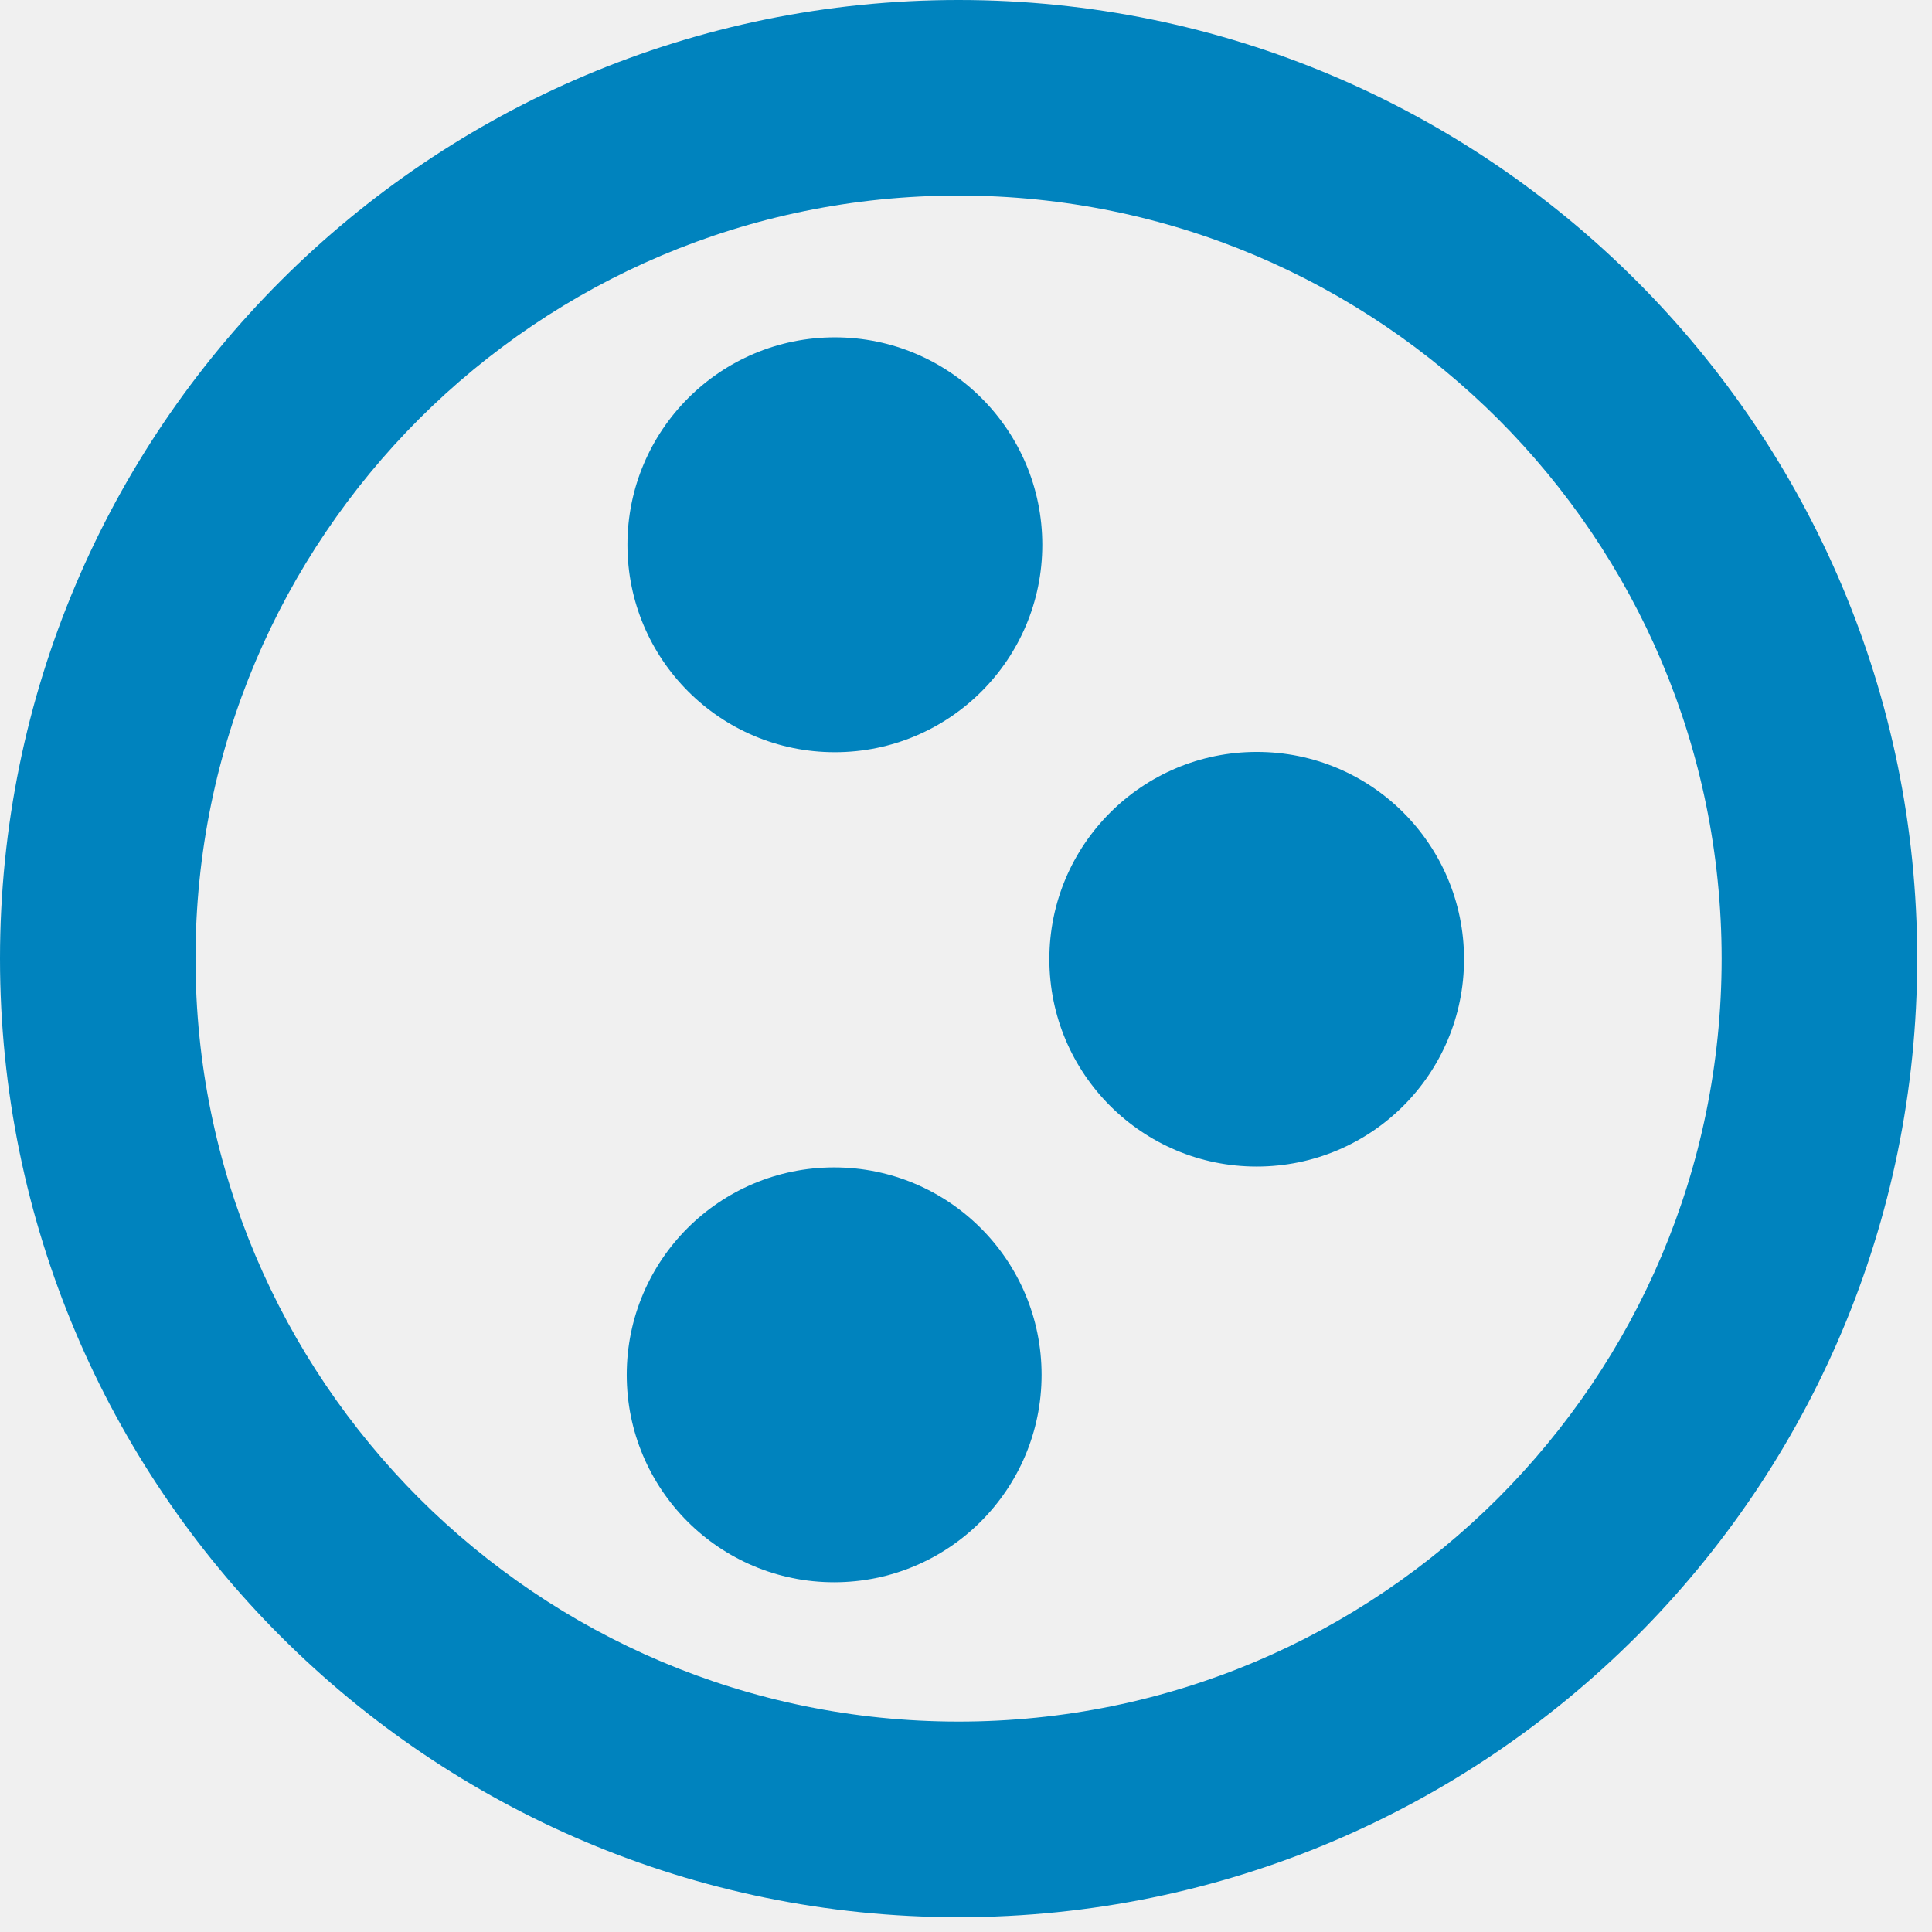
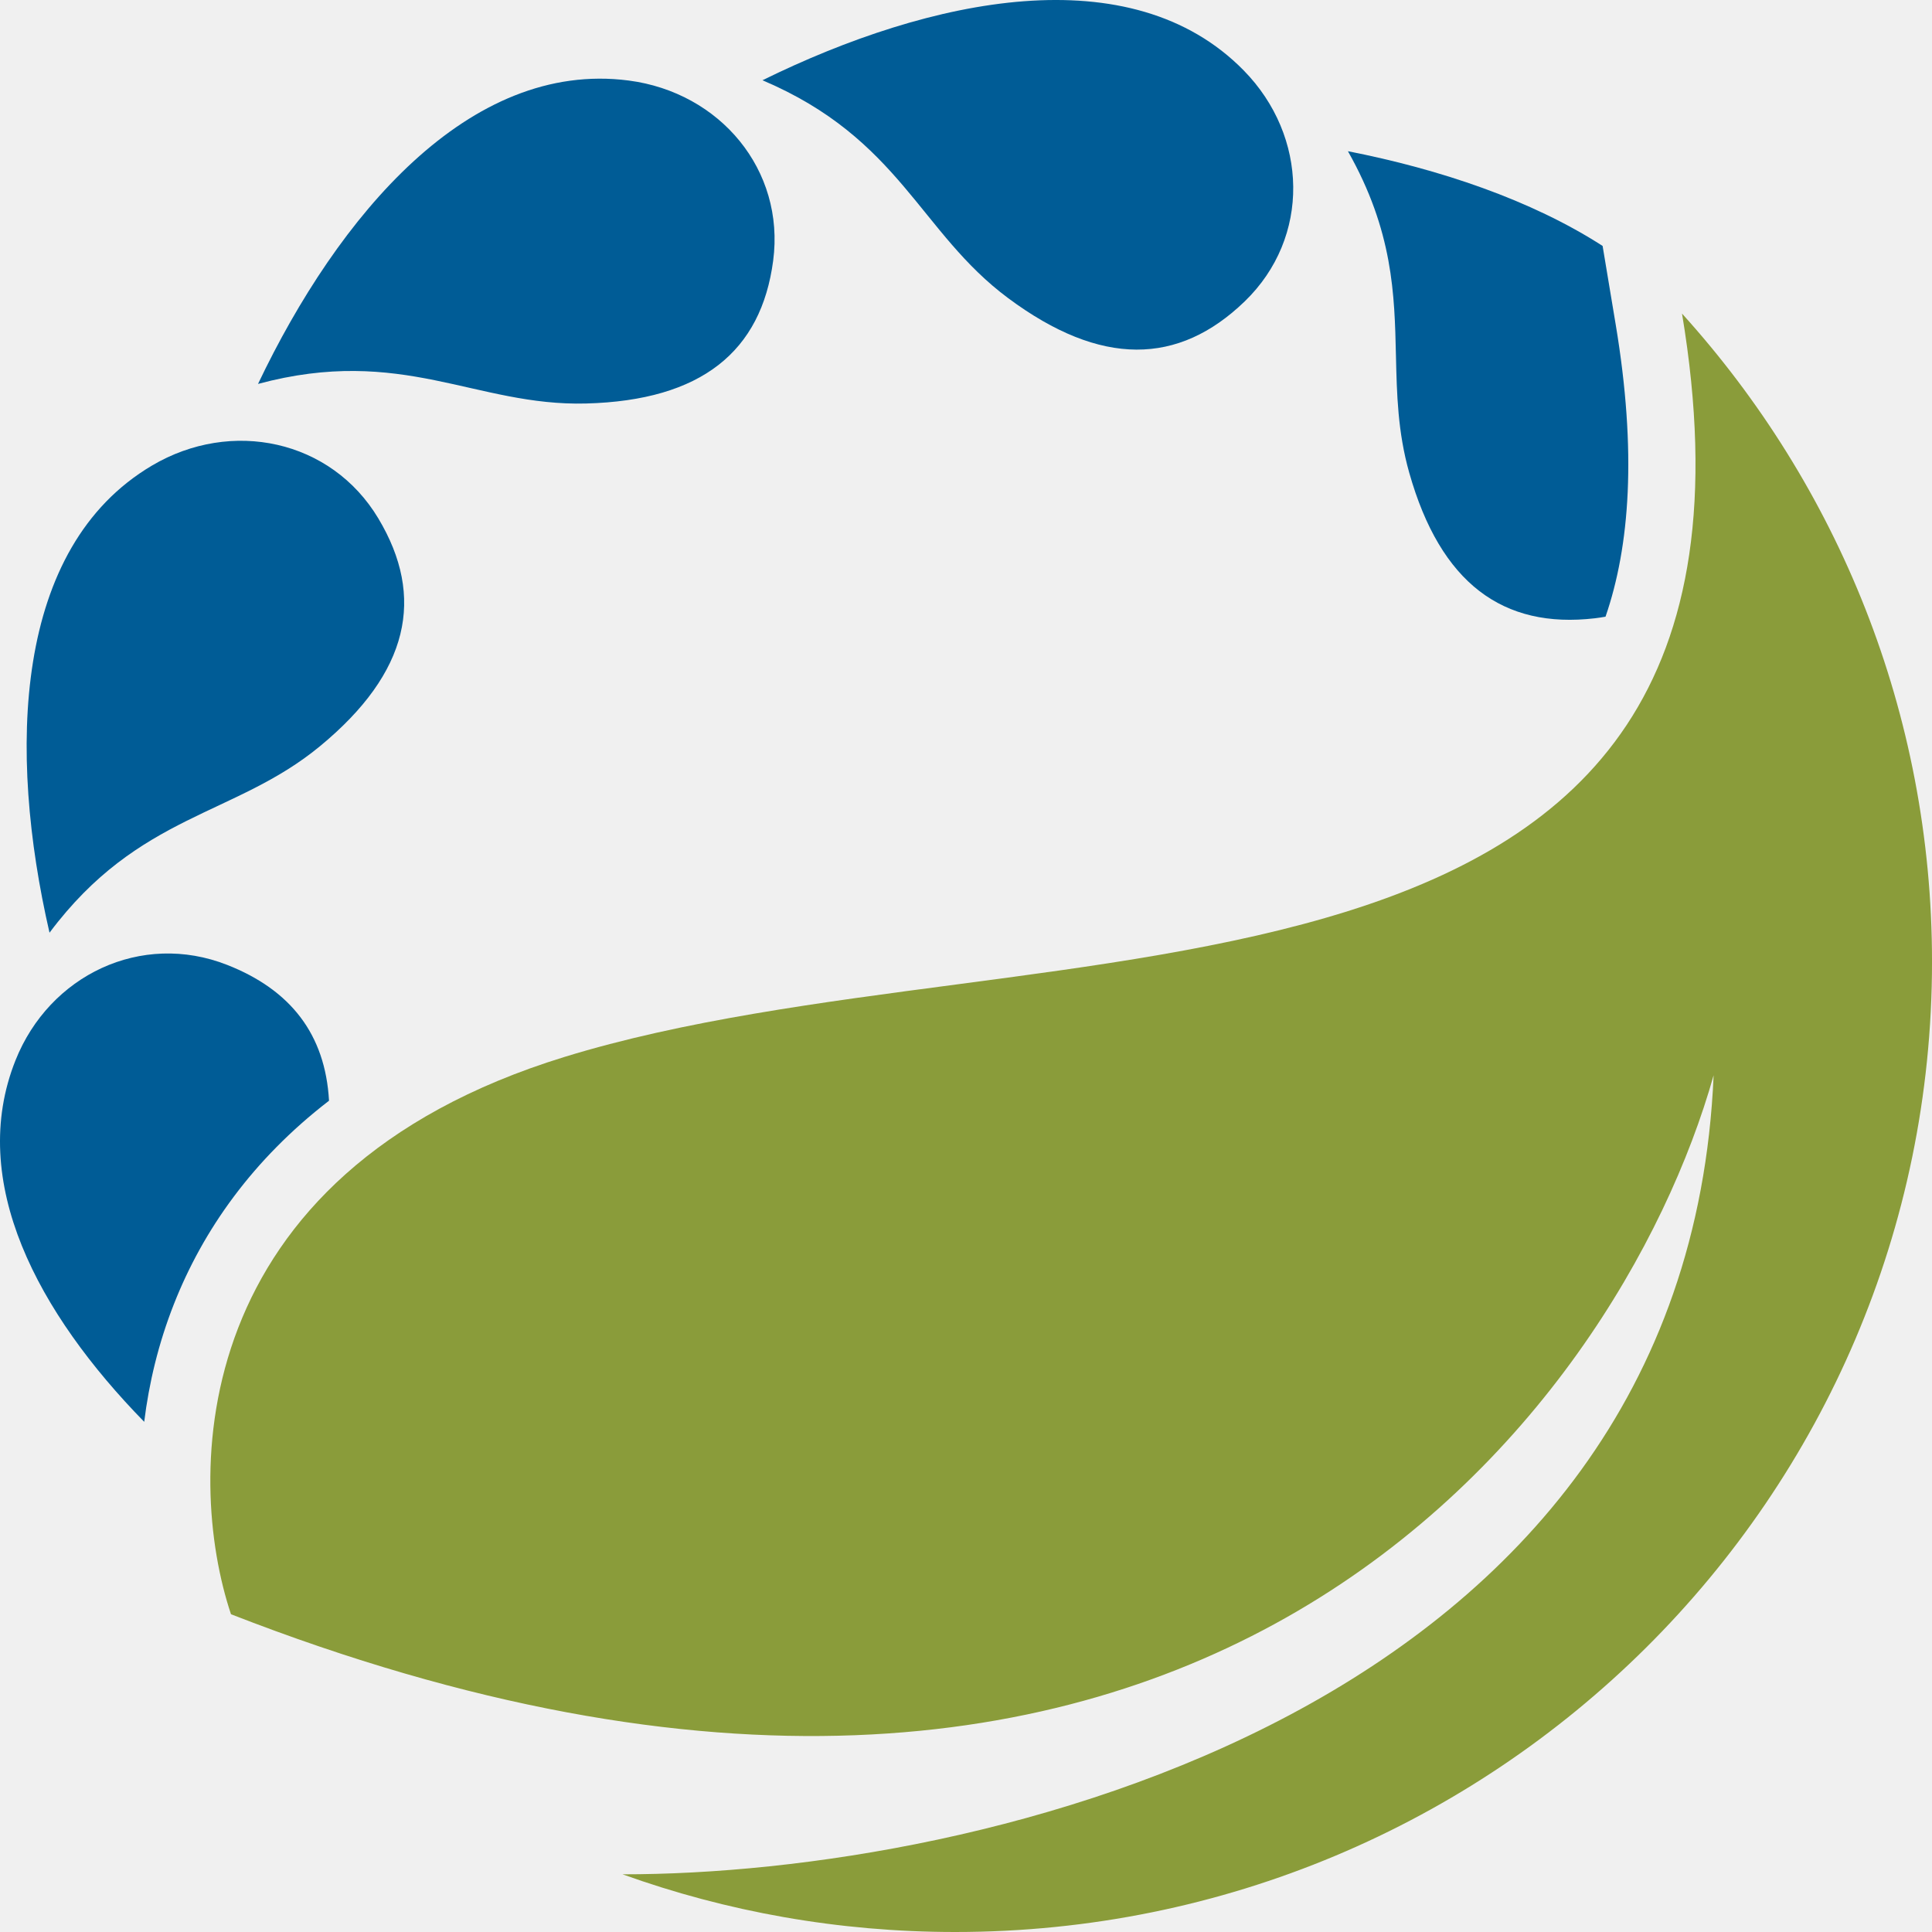
- <svg xmlns="http://www.w3.org/2000/svg" width="41" height="41" viewBox="0 0 41 41" fill="none">
-   <g clip-path="url(#clip0_1_2)">
-     <path d="M17.717 15.963C20.148 15.963 22.119 13.992 22.119 11.561C22.119 9.13 20.148 7.159 17.717 7.159C15.286 7.159 13.315 9.13 13.315 11.561C13.315 13.992 15.286 15.963 17.717 15.963Z" fill="#0083BE" />
-     <path d="M31.069 20.355C31.069 22.791 29.1 24.756 26.669 24.756C24.239 24.756 22.269 22.786 22.269 20.355C22.269 17.922 24.247 15.957 26.669 15.957C29.101 15.954 31.069 17.924 31.069 20.355Z" fill="#0083BE" />
-     <path d="M17.702 33.578C20.133 33.578 22.104 31.607 22.104 29.176C22.104 26.745 20.133 24.774 17.702 24.774C15.271 24.774 13.3 26.745 13.3 29.176C13.3 31.607 15.271 33.578 17.702 33.578Z" fill="#0083BE" />
-     <path d="M20.343 0C9.108 0.001 0.001 9.107 0 20.343C0.001 31.577 9.105 40.684 20.343 40.686C31.578 40.684 40.684 31.582 40.686 20.343C40.684 9.107 31.578 0.001 20.343 0ZM31.792 31.792C28.854 34.726 24.816 36.534 20.341 36.535C15.862 36.534 11.828 34.723 8.891 31.792C5.958 28.854 4.15 24.816 4.149 20.343C4.15 15.865 5.96 11.83 8.892 8.893C11.83 5.959 15.864 4.151 20.342 4.15C24.82 4.151 28.855 5.962 31.792 8.893C34.727 11.831 36.534 15.869 36.536 20.343C36.535 24.819 34.726 28.854 31.792 31.792Z" fill="#0083BE" />
+ <svg xmlns="http://www.w3.org/2000/svg" width="100" height="100" viewBox="0 0 100 100" fill="none">
+   <g clip-path="url(#clip0_1054_10)">
+     <path d="M30.338 20.885C36.315 20.727 39.401 18.189 40.019 13.492C40.638 8.795 37.268 4.782 32.539 4.168C24.273 3.094 17.505 11.164 13.355 19.872C20.827 17.859 24.613 21.036 30.338 20.885Z" fill="#005C96" />
+     <path d="M16.571 38.616C21.18 34.81 22.026 30.911 19.581 26.831C17.136 22.752 11.977 21.668 7.869 24.096C0.688 28.342 0.395 38.865 2.563 48.277C7.191 42.091 12.156 42.261 16.571 38.616Z" fill="#005C96" />
+     <path d="M52.187 15.435C56.986 19.001 61.001 18.91 64.427 15.599C67.852 12.287 67.712 7.051 64.378 3.649C58.549 -2.299 48.177 -0.132 39.465 4.154C46.6 7.184 47.59 12.019 52.187 15.435Z" fill="#005C96" />
+     <path d="M49.438 100C77.363 100 100.001 77.517 100.001 49.782C100.001 36.886 95.106 25.125 87.061 16.231C93.511 54.964 53.786 47.148 29.222 54.705C9.571 60.75 9.58 76.443 11.956 83.553C61.727 102.932 83.799 73.042 88.697 55.655C87.271 88.782 50.453 97.031 32.222 97.014C37.596 98.946 43.393 100 49.438 100Z" fill="#8A9C3A" />
+     <path d="M82.951 12.73C79.257 10.349 74.51 8.756 69.768 7.827C72.107 11.961 72.182 15.229 72.254 18.412C72.3 20.401 72.345 22.357 72.942 24.469C74.563 30.201 77.803 32.557 82.55 32.002C82.737 31.98 82.921 31.952 83.102 31.919C84.357 28.273 84.73 23.41 83.628 16.795L82.951 12.73Z" fill="#005C96" />
+     <path d="M17.03 56.973C16.835 53.527 15.035 51.231 11.758 49.943C7.312 48.196 2.561 50.468 0.802 54.883C-1.7 61.164 1.966 67.969 7.464 73.593C7.709 71.602 8.197 69.54 9.006 67.488C10.512 63.668 13.079 60.015 17.03 56.973Z" fill="#005C96" />
  </g>
  <defs>
-     <clipPath id="clip0_1_2">
-       <rect width="40.686" height="40.686" fill="white" />
+     <clipPath id="clip0_1054_10">
+       <rect width="100" height="100" fill="white" />
    </clipPath>
  </defs>
</svg>
